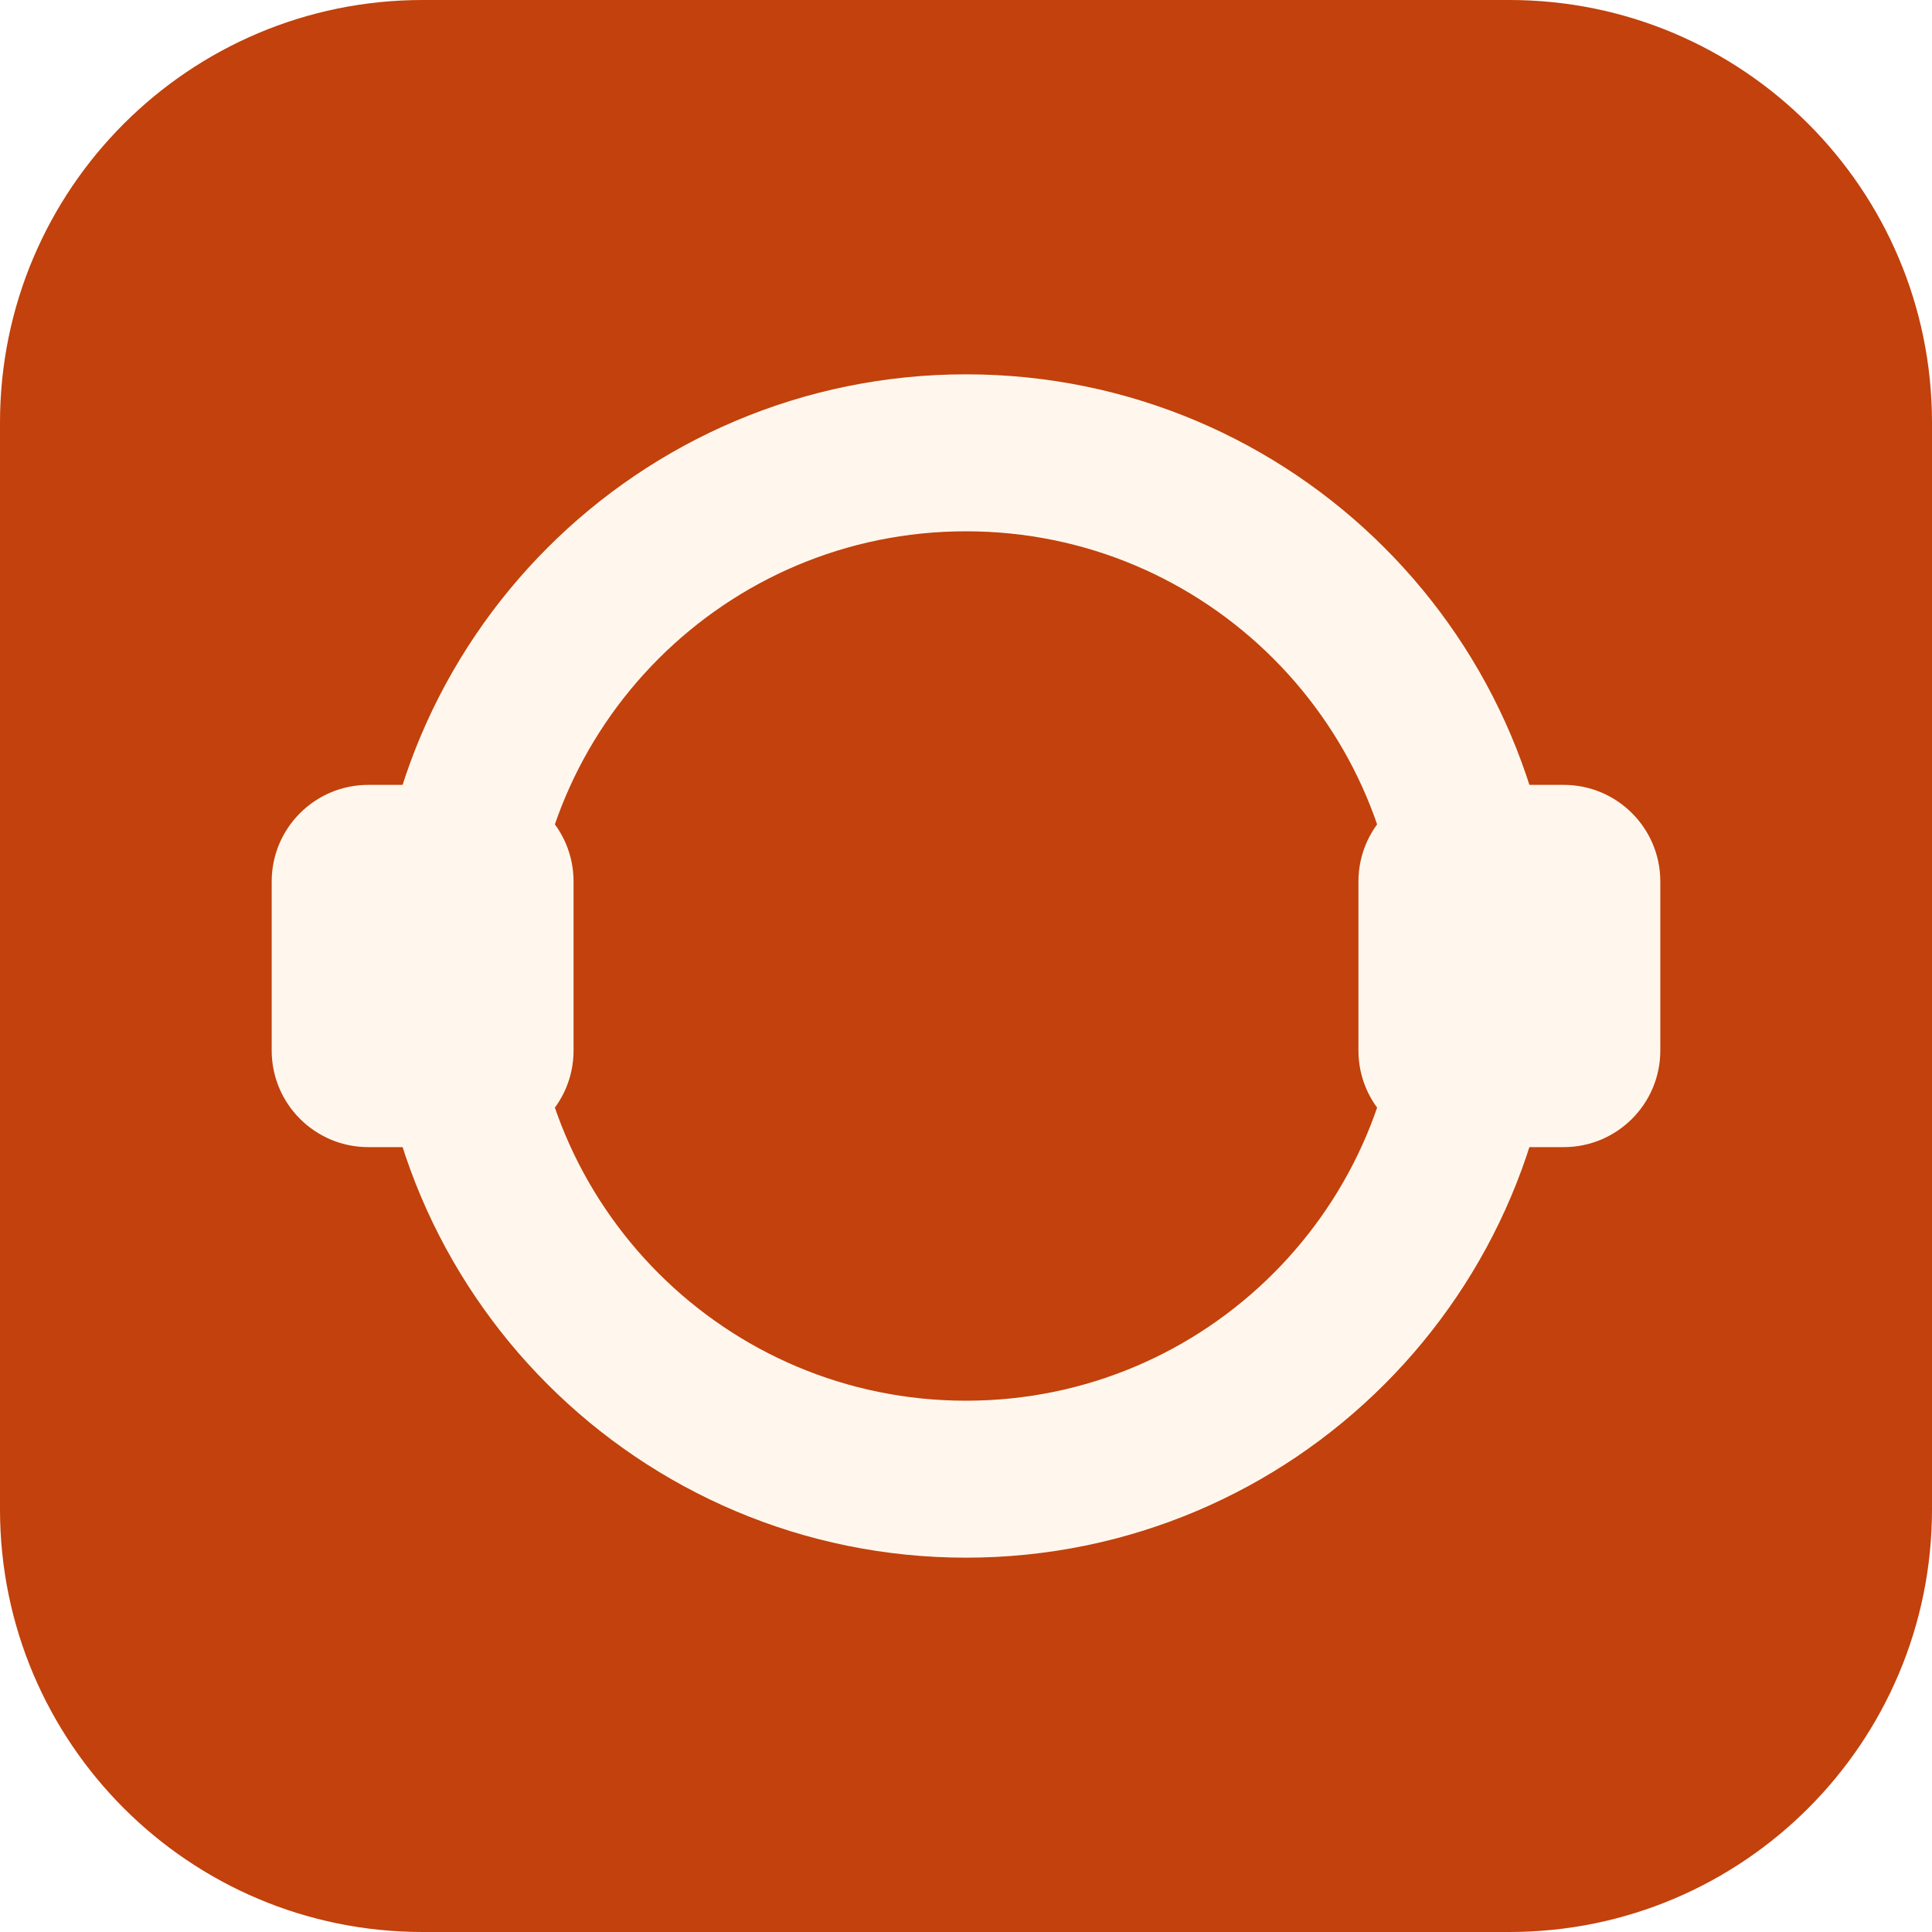
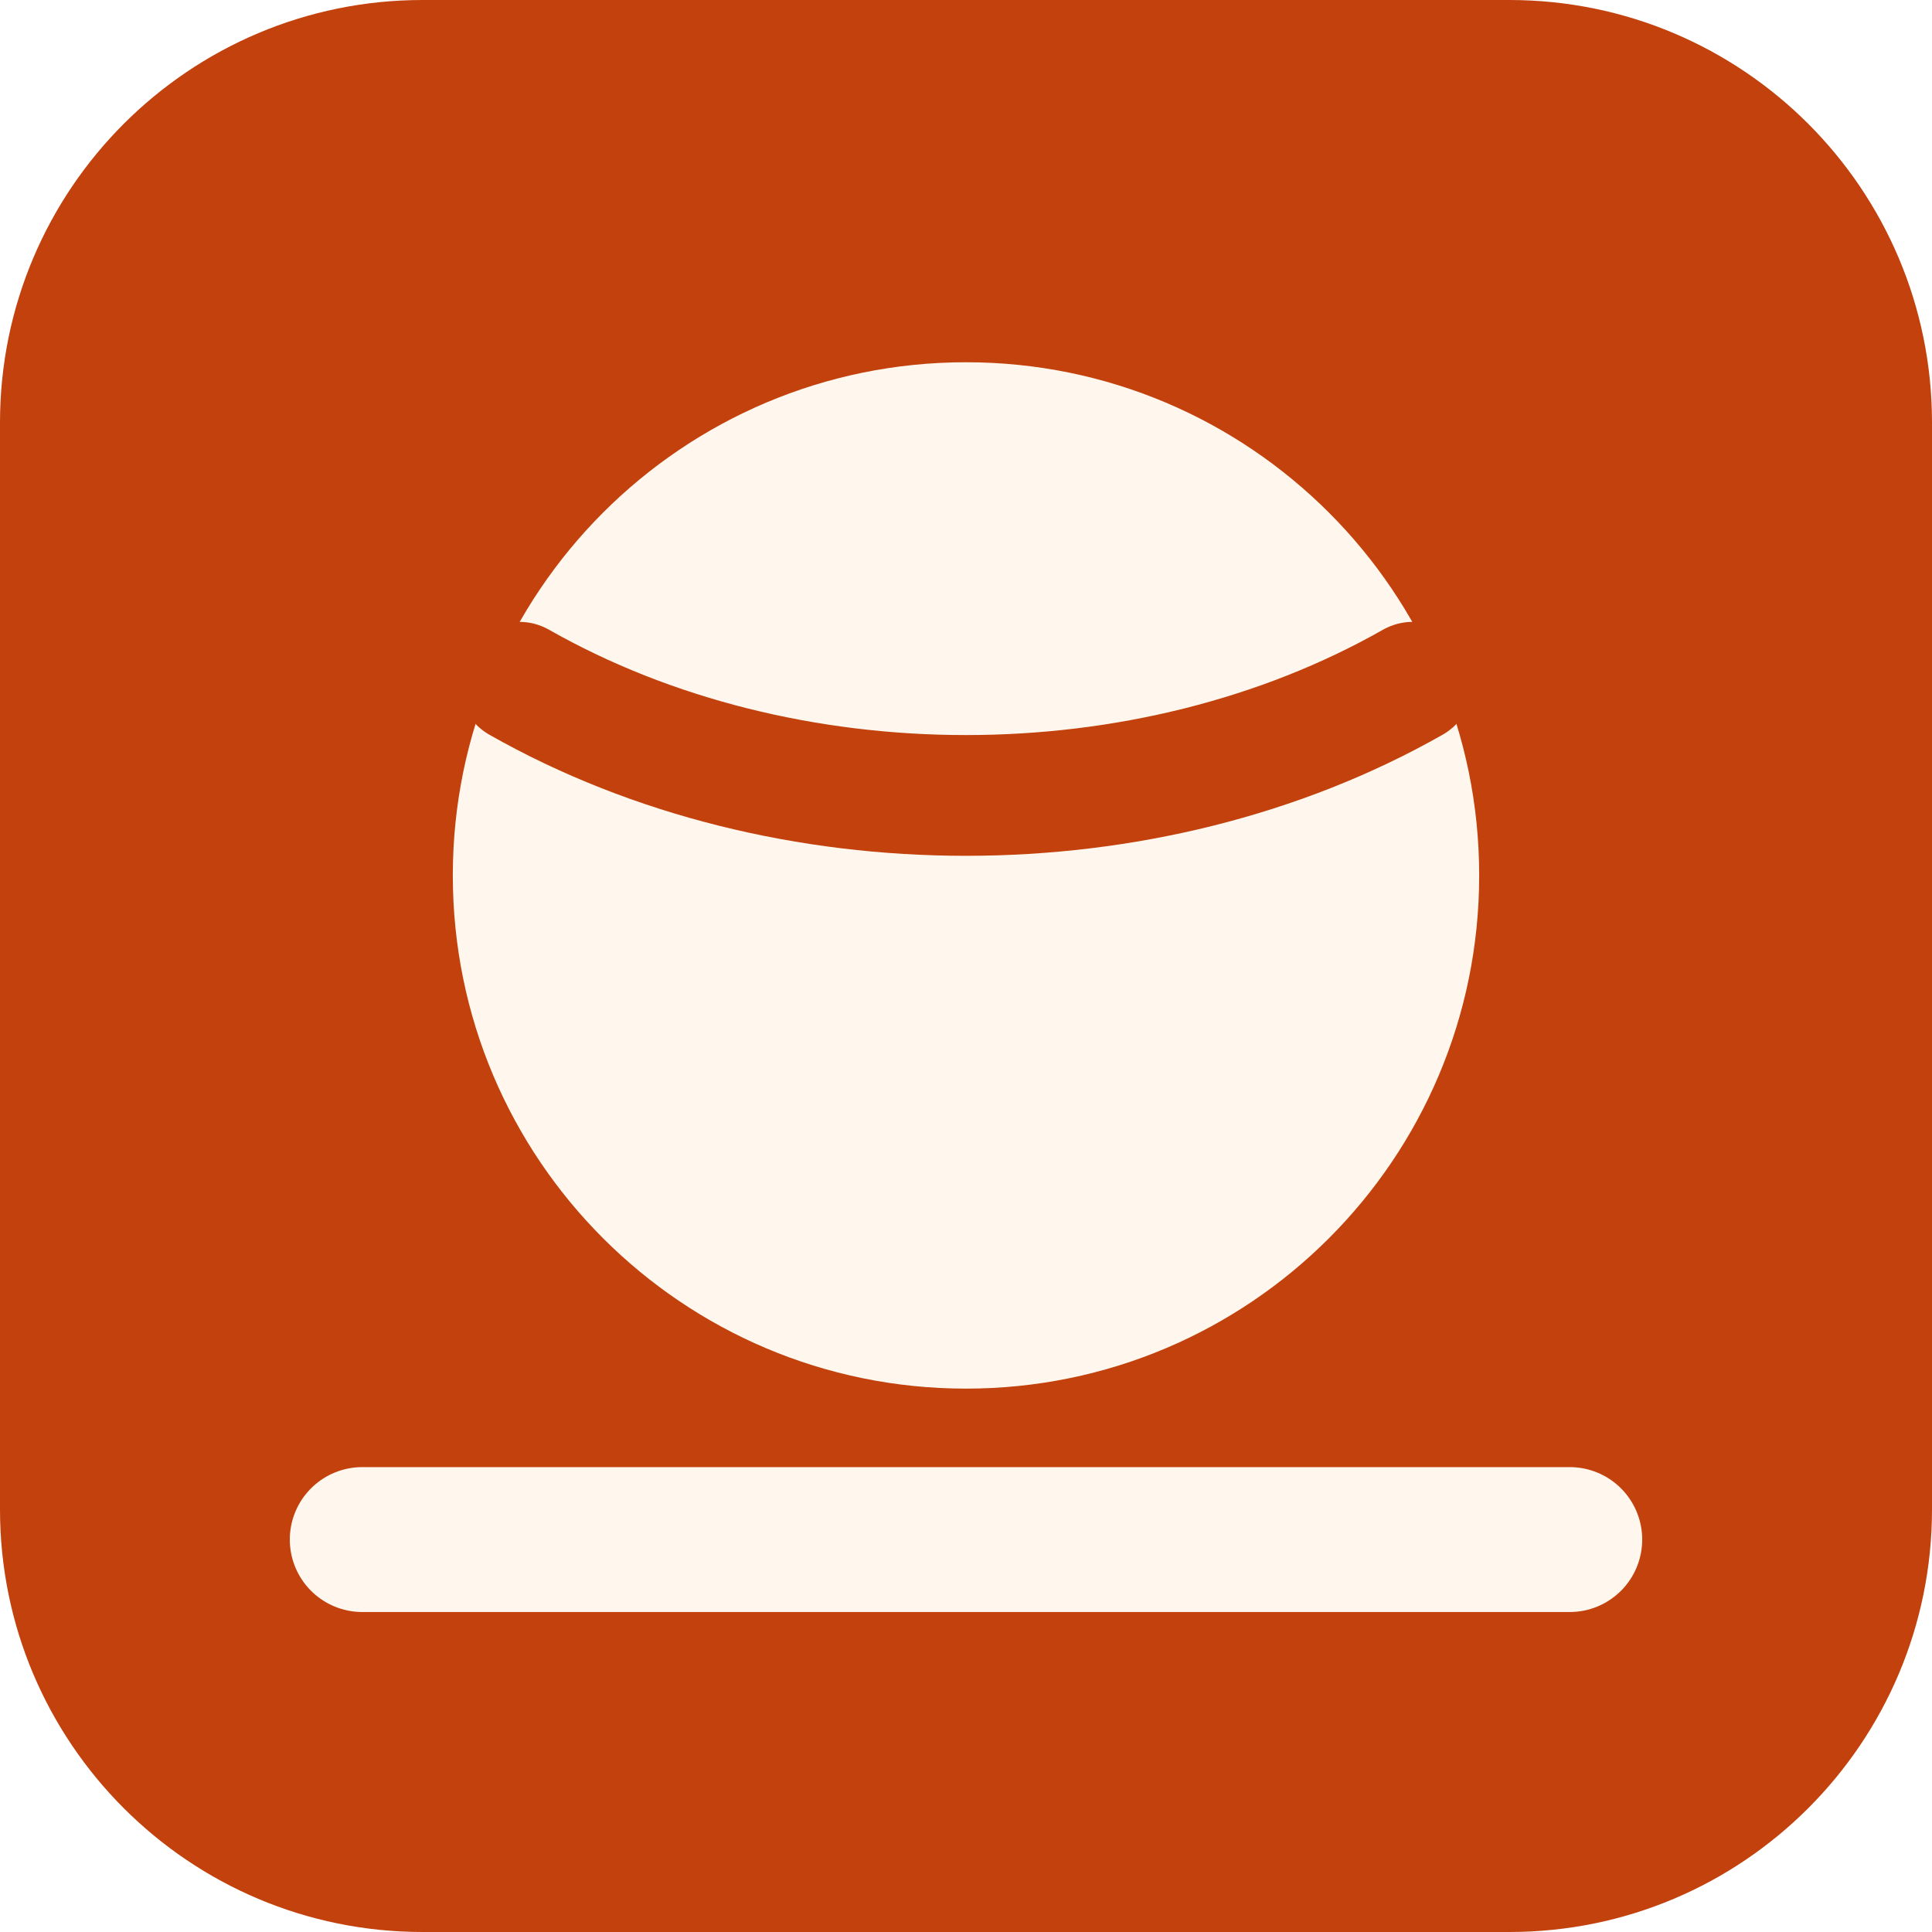
<svg xmlns="http://www.w3.org/2000/svg" viewBox="0 0 32 32">
  <rect width="32" height="32" rx="7" fill="#c2410c" />
-   <circle cx="16" cy="16" r="8.5" fill="none" stroke="#fff7ed" stroke-width="2.6" />
-   <rect x="4.5" y="13" width="5" height="6" rx="1.6" fill="#fff7ed" />
-   <rect x="22.5" y="13" width="5" height="6" rx="1.6" fill="#fff7ed" />
+   <circle cx="16" cy="14.5" r="8.5" fill="#fff7ed" />
+   <path d="M8.6 11.3 C13 13.8 19 13.8 23.4 11.3" fill="none" stroke="#c2410c" stroke-width="2" stroke-linecap="round" />
+   <path d="M6 25.5 H26" stroke="#fff7ed" stroke-width="2.4" stroke-linecap="round" />
</svg>
